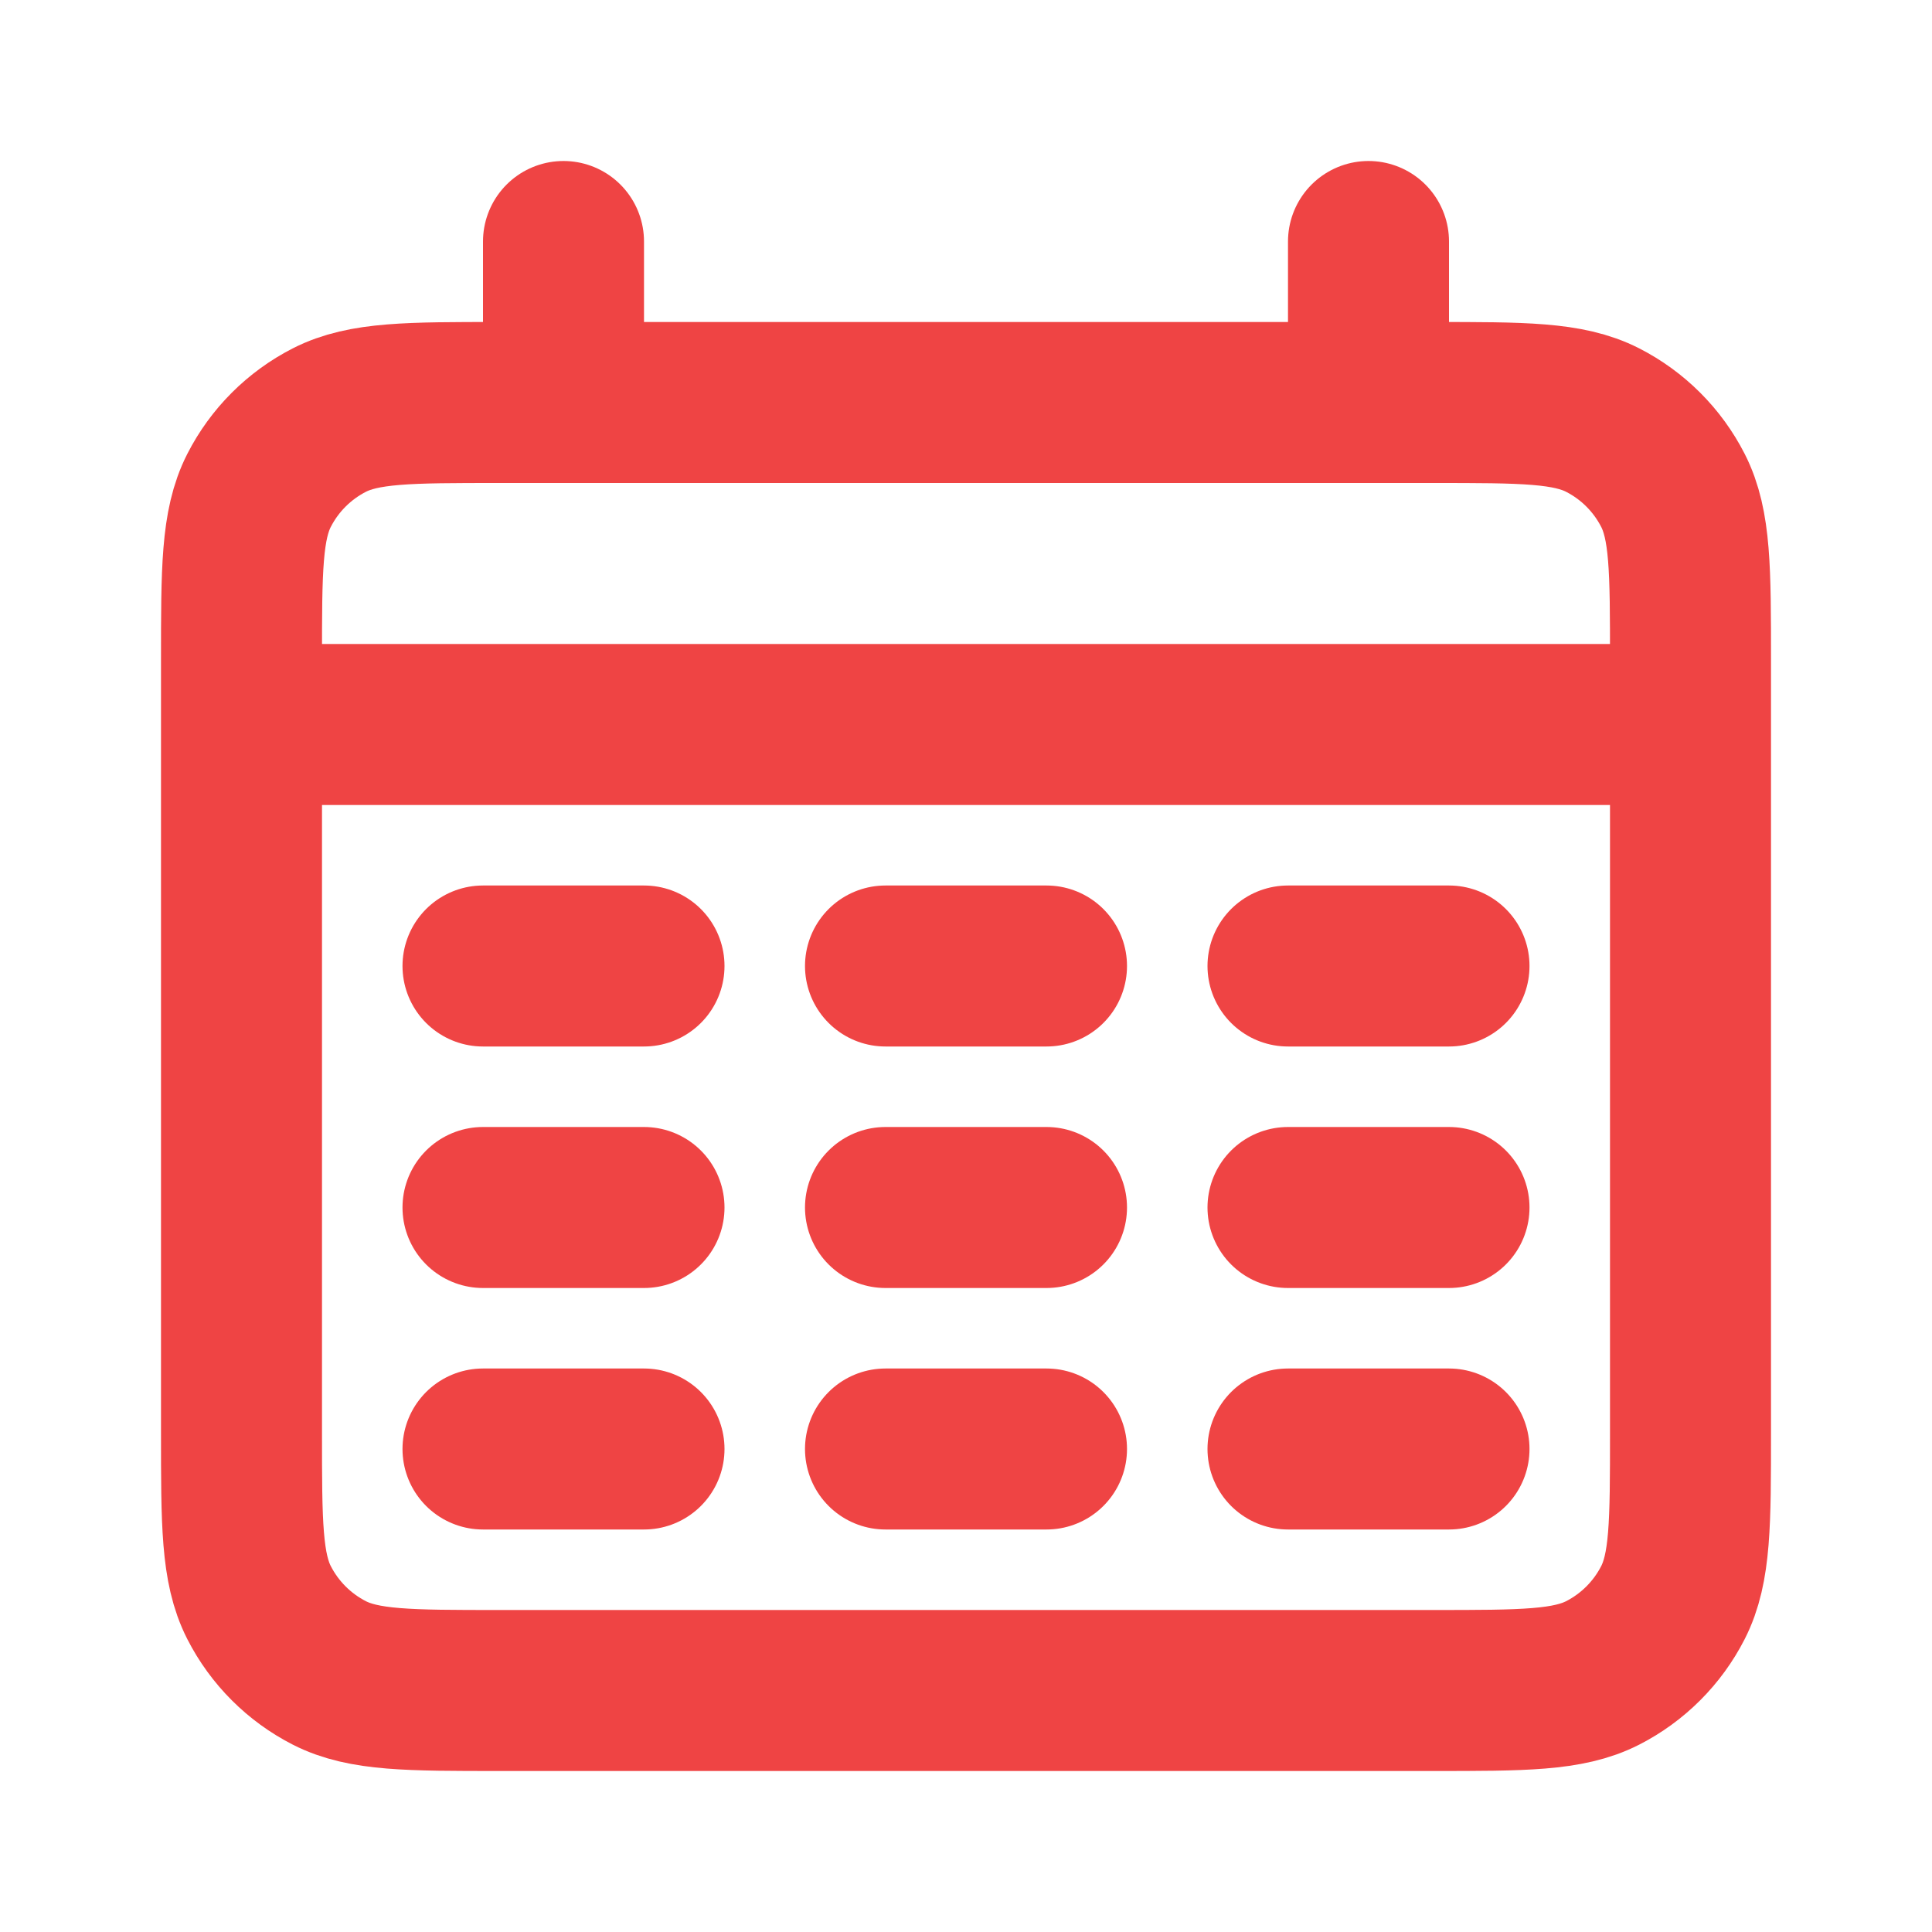
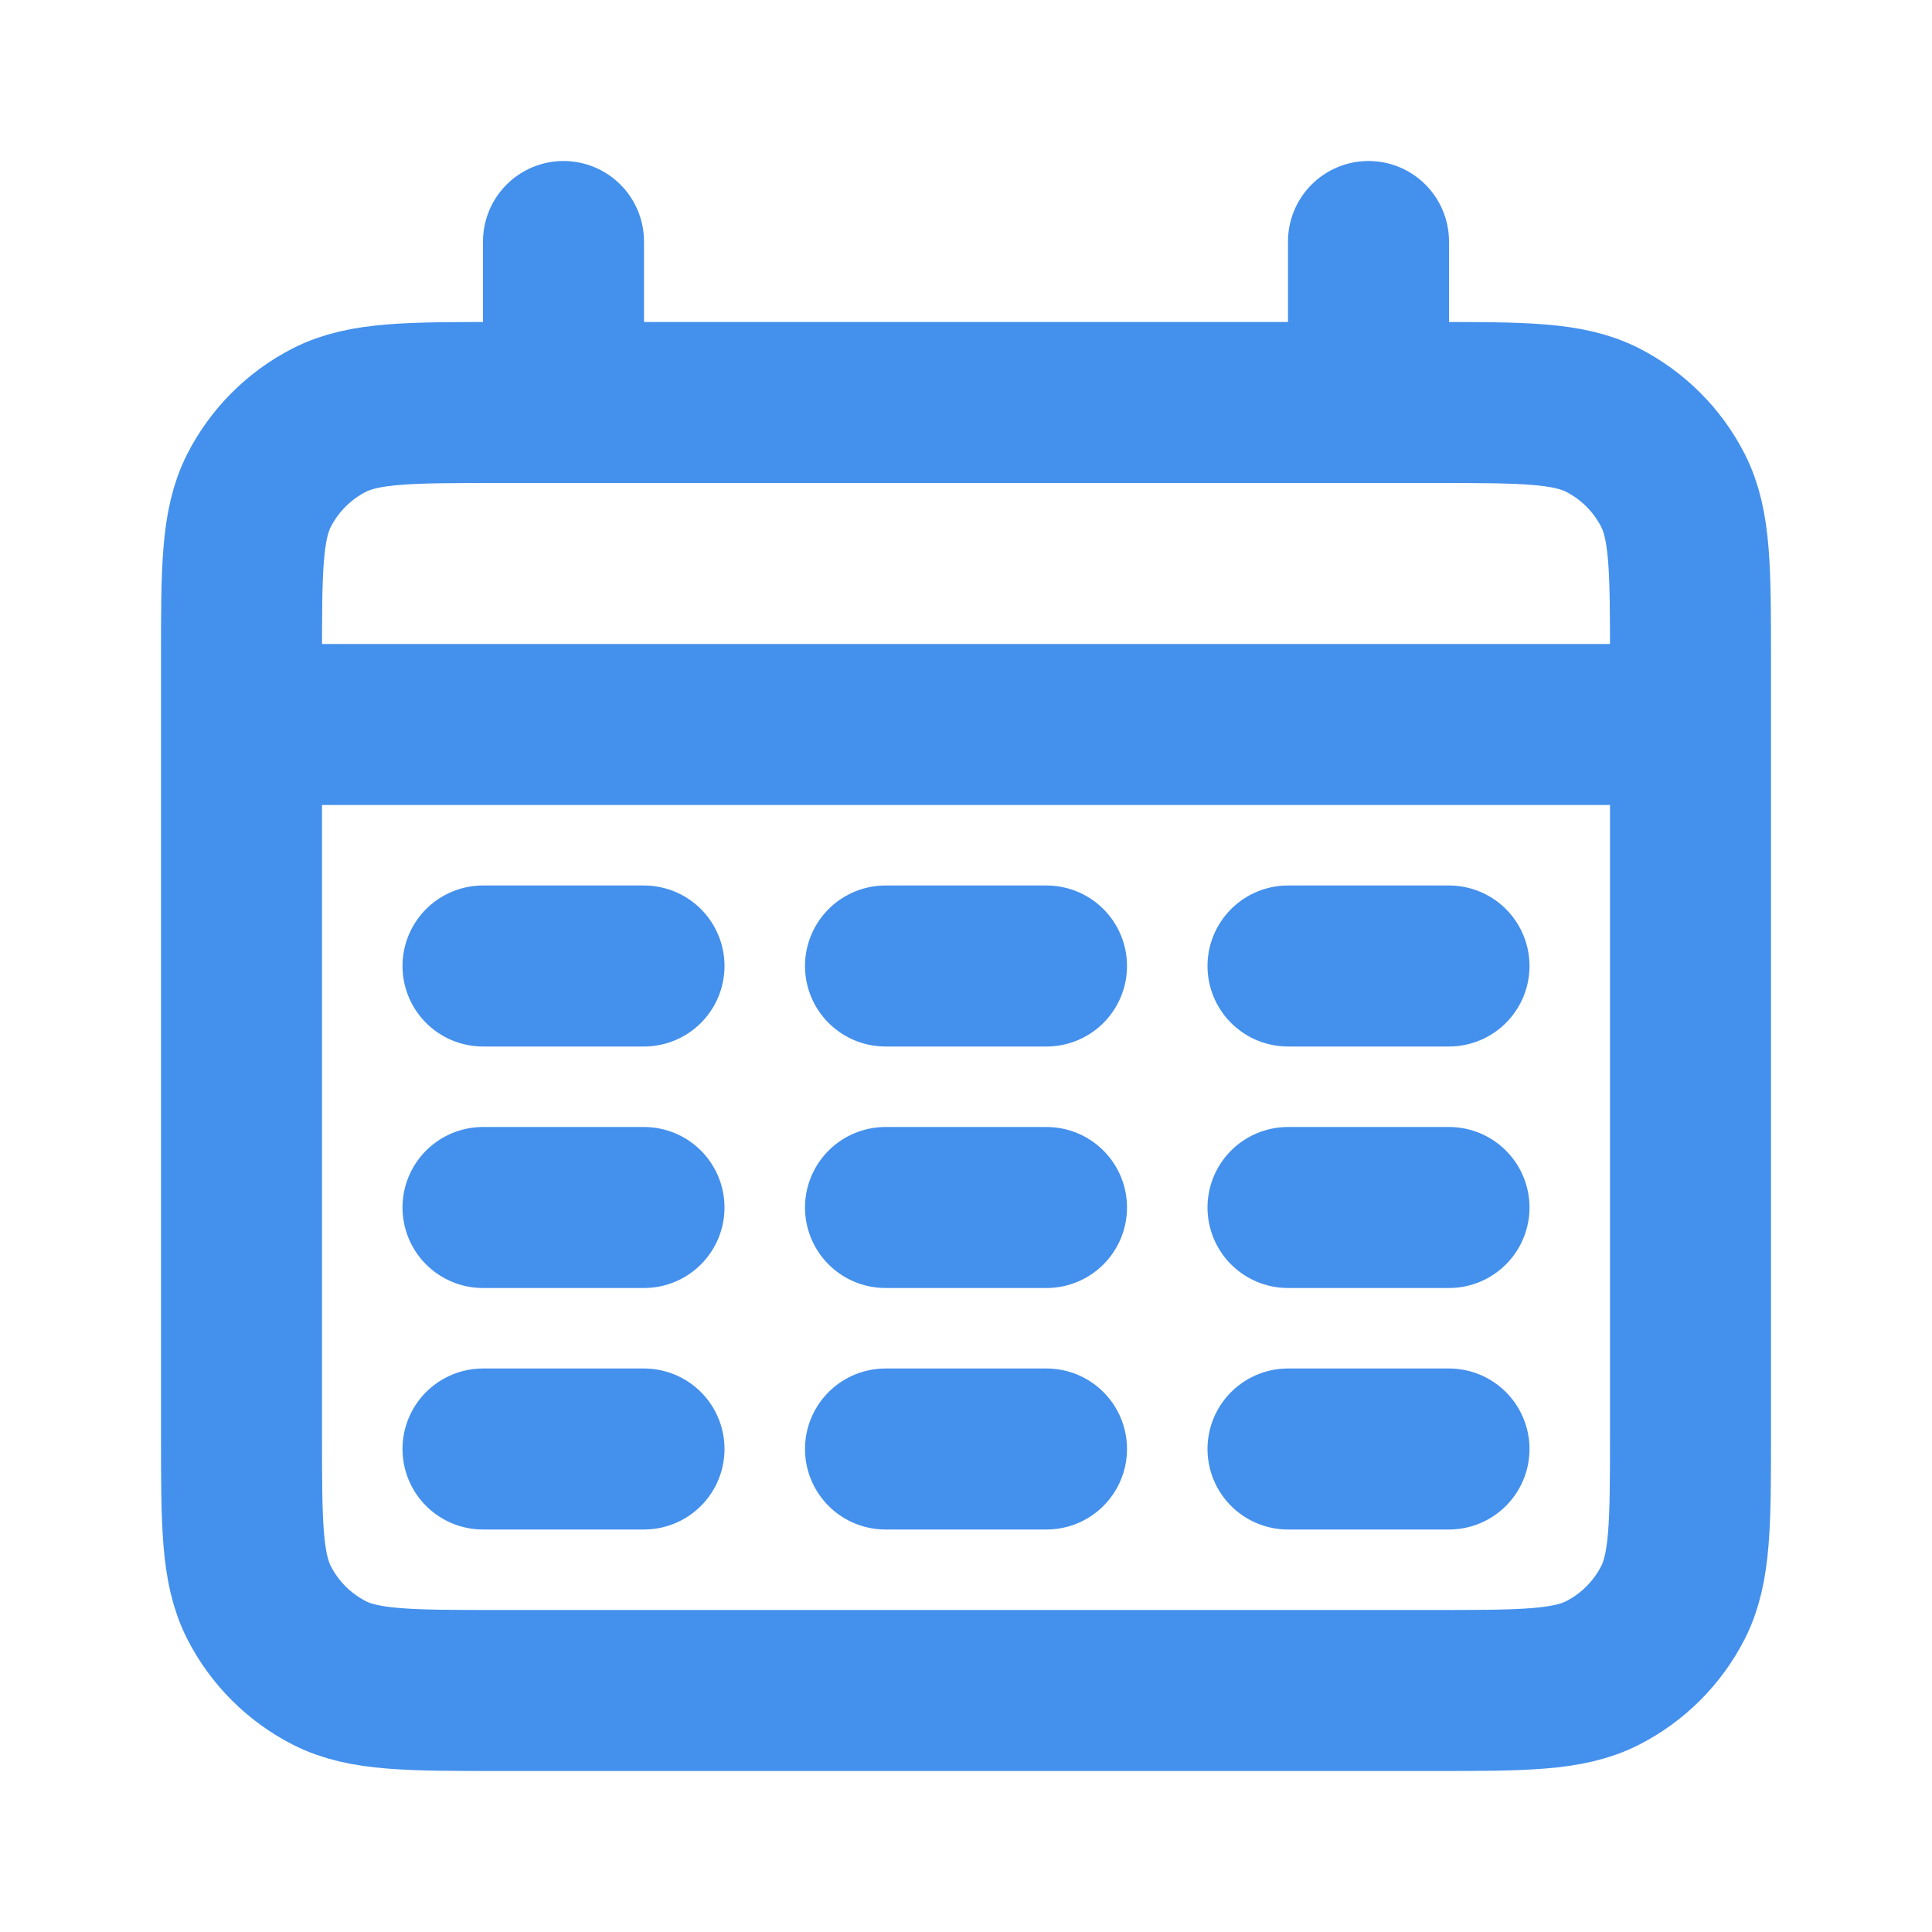
<svg xmlns="http://www.w3.org/2000/svg" width="800px" height="800px" viewBox="0 0 24 24" fill="none">
-   <path d="M3 9H21M7 3V5M17 3V5M6 12H8M11 12H13M16 12H18M6 15H8M11 15H13M16 15H18M6 18H8M11 18H13M16 18H18M6.2 21H17.8C18.92 21 19.48 21 19.908 20.782C20.284 20.59 20.59 20.284 20.782 19.908C21 19.48 21 18.92 21 17.8V8.2C21 7.08 21 6.52 20.782 6.092C20.59 5.716 20.284 5.41 19.908 5.218C19.48 5 18.92 5 17.8 5H6.2C5.08 5 4.52 5 4.092 5.218C3.716 5.41 3.41 5.716 3.218 6.092C3 6.52 3 7.08 3 8.2V17.8C3 18.92 3 19.48 3.218 19.908C3.41 20.284 3.716 20.59 4.092 20.782C4.52 21 5.08 21 6.2 21Z" stroke="#ef4444" stroke-width="2" stroke-linecap="round" />
+   <path d="M3 9H21M7 3V5M17 3V5M6 12H8M11 12H13M16 12H18M6 15H8M11 15H13M16 15H18M6 18H8M11 18H13M16 18H18M6.2 21H17.8C18.92 21 19.48 21 19.908 20.782C20.284 20.59 20.59 20.284 20.782 19.908C21 19.48 21 18.92 21 17.8V8.2C21 7.08 21 6.52 20.782 6.092C20.59 5.716 20.284 5.41 19.908 5.218C19.48 5 18.92 5 17.8 5H6.2C5.08 5 4.52 5 4.092 5.218C3.716 5.41 3.41 5.716 3.218 6.092C3 6.52 3 7.08 3 8.2V17.8C3 18.92 3 19.48 3.218 19.908C3.41 20.284 3.716 20.59 4.092 20.782C4.52 21 5.08 21 6.2 21Z" stroke="#4490ED" stroke-width="2" stroke-linecap="round" />
</svg>
